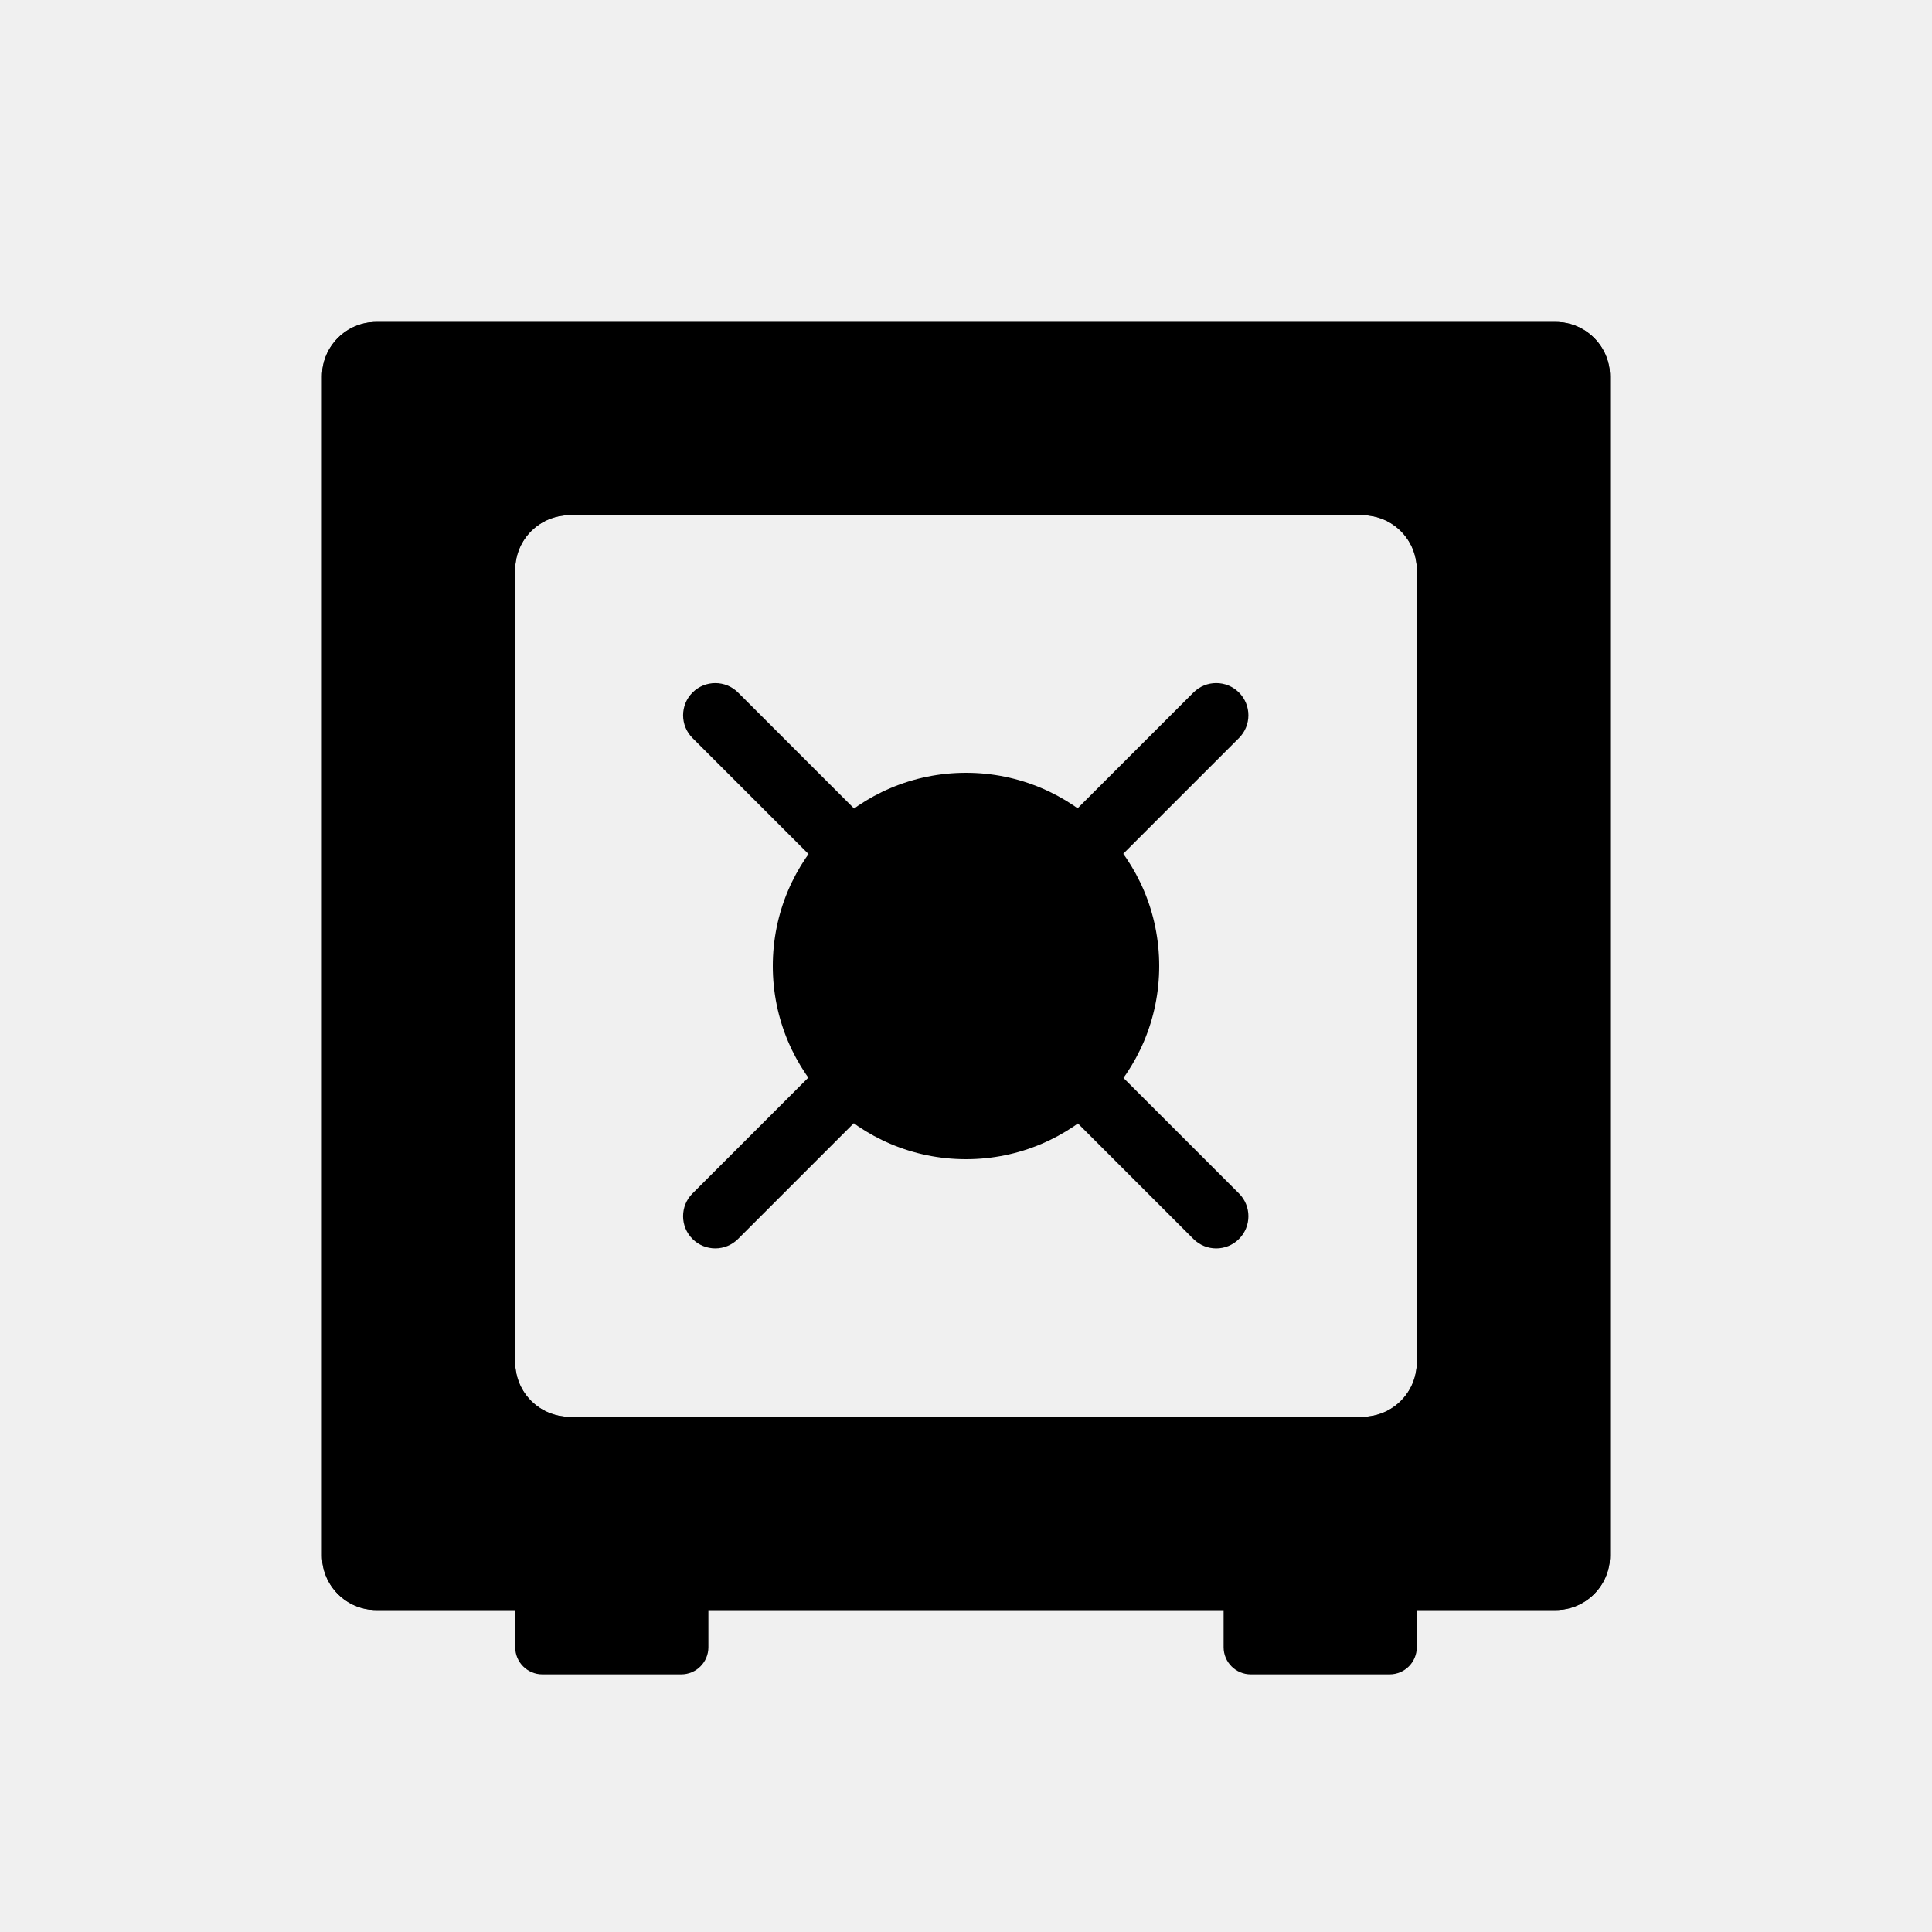
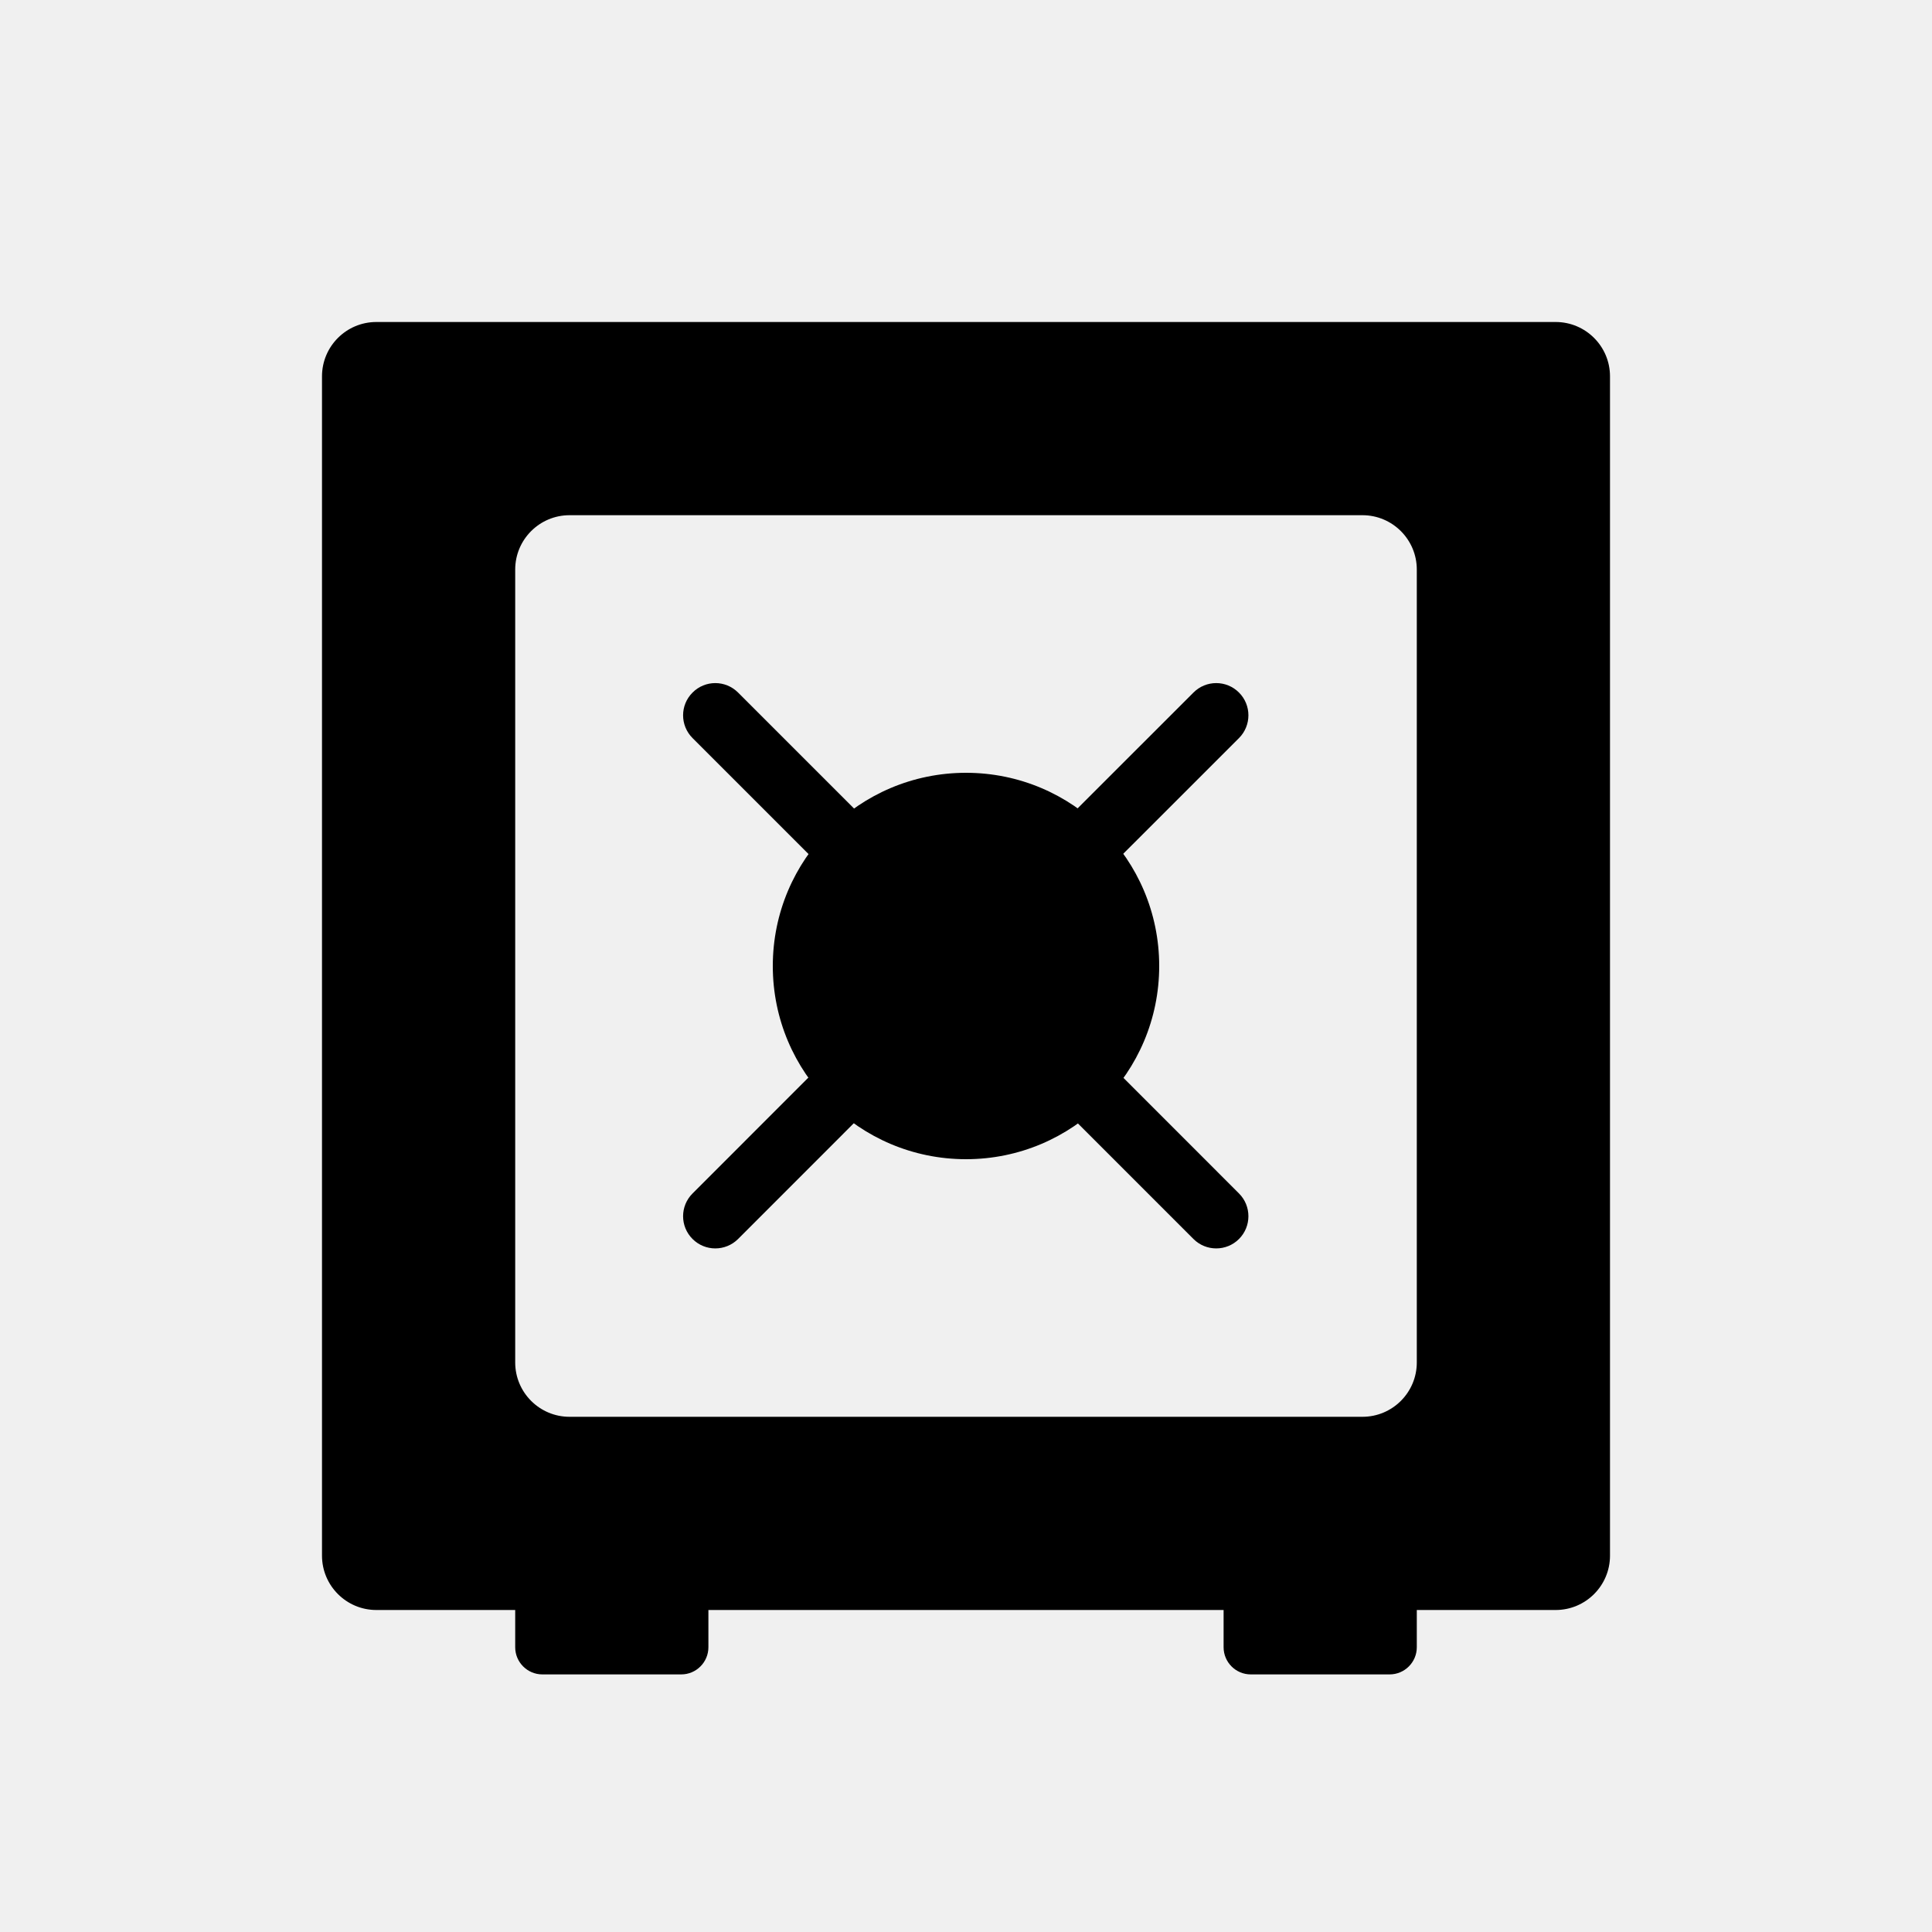
<svg xmlns="http://www.w3.org/2000/svg" width="30" height="30" viewBox="0 0 30 30" fill="none">
-   <mask id="path-1-inside-1" fill="white">
-     <path fill-rule="evenodd" clip-rule="evenodd" d="M5.844 5C5.378 5 5 5.378 5 5.844V24.156C5 24.622 5.378 25 5.844 25H24.156C24.622 25 25 24.622 25 24.156V5.844C25 5.378 24.622 5 24.156 5H5.844ZM8.844 8C8.378 8 8 8.378 8 8.844V21.156C8 21.622 8.378 22 8.844 22H21.156C21.622 22 22 21.622 22 21.156V8.844C22 8.378 21.622 8 21.156 8H8.844Z" />
-   </mask>
  <path fill-rule="evenodd" clip-rule="evenodd" d="M5.844 5C5.378 5 5 5.378 5 5.844V24.156C5 24.622 5.378 25 5.844 25H24.156C24.622 25 25 24.622 25 24.156V5.844C25 5.378 24.622 5 24.156 5H5.844ZM8.844 8C8.378 8 8 8.378 8 8.844V21.156C8 21.622 8.378 22 8.844 22H21.156C21.622 22 22 21.622 22 21.156V8.844C22 8.378 21.622 8 21.156 8H8.844Z" fill="black" />
-   <path d="M6 5.844C6 5.93 5.93 6 5.844 6V4C4.826 4 4 4.826 4 5.844H6ZM6 24.156V5.844H4V24.156H6ZM5.844 24C5.93 24 6 24.07 6 24.156H4C4 25.174 4.826 26 5.844 26V24ZM24.156 24H5.844V26H24.156V24ZM24 24.156C24 24.07 24.07 24 24.156 24V26C25.174 26 26 25.174 26 24.156H24ZM24 5.844V24.156H26V5.844H24ZM24.156 6C24.07 6 24 5.93 24 5.844H26C26 4.826 25.174 4 24.156 4V6ZM5.844 6H24.156V4H5.844V6ZM9 8.844C9 8.93 8.93 9 8.844 9V7C7.826 7 7 7.826 7 8.844H9ZM9 21.156V8.844H7V21.156H9ZM8.844 21C8.93 21 9 21.07 9 21.156H7C7 22.174 7.826 23 8.844 23V21ZM21.156 21H8.844V23H21.156V21ZM21 21.156C21 21.07 21.07 21 21.156 21V23C22.174 23 23 22.174 23 21.156H21ZM21 8.844V21.156H23V8.844H21ZM21.156 9C21.07 9 21 8.93 21 8.844H23C23 7.826 22.174 7 21.156 7V9ZM8.844 9H21.156V7H8.844V9Z" fill="black" mask="url(#path-1-inside-1)" />
-   <mask id="path-3-inside-2" fill="white">
-     <path d="M8 24H11V25.578C11 25.811 10.811 26 10.578 26H8.422C8.189 26 8 25.811 8 25.578V24Z" />
-   </mask>
-   <path d="M8 24H11V25.578C11 25.811 10.811 26 10.578 26H8.422C8.189 26 8 25.811 8 25.578V24Z" stroke="black" stroke-width="2" mask="url(#path-3-inside-2)" />
-   <mask id="path-4-inside-3" fill="white">
-     <path d="M19 24H22V25.578C22 25.811 21.811 26 21.578 26H19.422C19.189 26 19 25.811 19 25.578V24Z" />
-   </mask>
-   <path d="M19 24H22V25.578C22 25.811 21.811 26 21.578 26H19.422C19.189 26 19 25.811 19 25.578V24Z" stroke="black" stroke-width="2" mask="url(#path-4-inside-3)" />
-   <circle cx="15" cy="15" r="3" fill="black" />
-   <rect x="10.4" y="18.885" width="4" height="1" rx="0.5" transform="rotate(-45 10.4 18.8853)" fill="black" />
-   <rect x="16.057" y="13.228" width="4" height="1" rx="0.5" transform="rotate(-45 16.0569 13.2284)" fill="black" />
-   <rect x="11.107" y="10.4" width="4" height="1" rx="0.5" transform="rotate(45 11.1072 10.4)" fill="black" />
-   <rect x="16.764" y="16.057" width="4" height="1" rx="0.5" transform="rotate(45 16.764 16.0569)" fill="black" />
+   <path d="M8 24H11V25.578C11 25.811 10.811 26 10.578 26H8.422C8.189 26 8 25.811 8 25.578V24Z" fill="black" />
+   <path d="M19 24H22V25.578C22 25.811 21.811 26 21.578 26H19.422C19.189 26 19 25.811 19 25.578V24Z" fill="black" />
+   <path d="M18 15C18 16.657 16.657 18 15 18C13.343 18 12 16.657 12 15C12 13.343 13.343 12 15 12C16.657 12 18 13.343 18 15Z" fill="black" />
+   <path d="M10.754 19.239C10.558 19.044 10.558 18.727 10.754 18.532L12.875 16.41C13.07 16.215 13.387 16.215 13.582 16.41C13.777 16.606 13.777 16.922 13.582 17.117L11.461 19.239C11.265 19.434 10.949 19.434 10.754 19.239Z" fill="black" />
+   <path d="M16.41 13.582C16.215 13.387 16.215 13.07 16.41 12.875L18.532 10.754C18.727 10.558 19.044 10.558 19.239 10.754C19.434 10.949 19.434 11.265 19.239 11.461L17.117 13.582C16.922 13.777 16.606 13.777 16.41 13.582Z" fill="black" />
+   <path d="M10.754 10.754C10.949 10.558 11.265 10.558 11.461 10.754L13.582 12.875C13.777 13.07 13.777 13.387 13.582 13.582C13.387 13.777 13.07 13.777 12.875 13.582L10.754 11.461C10.558 11.265 10.558 10.949 10.754 10.754Z" fill="black" />
+   <path d="M16.41 16.41C16.606 16.215 16.922 16.215 17.118 16.41L19.239 18.532C19.434 18.727 19.434 19.044 19.239 19.239C19.044 19.434 18.727 19.434 18.532 19.239L16.41 17.117C16.215 16.922 16.215 16.606 16.41 16.41Z" fill="black" />
</svg>
